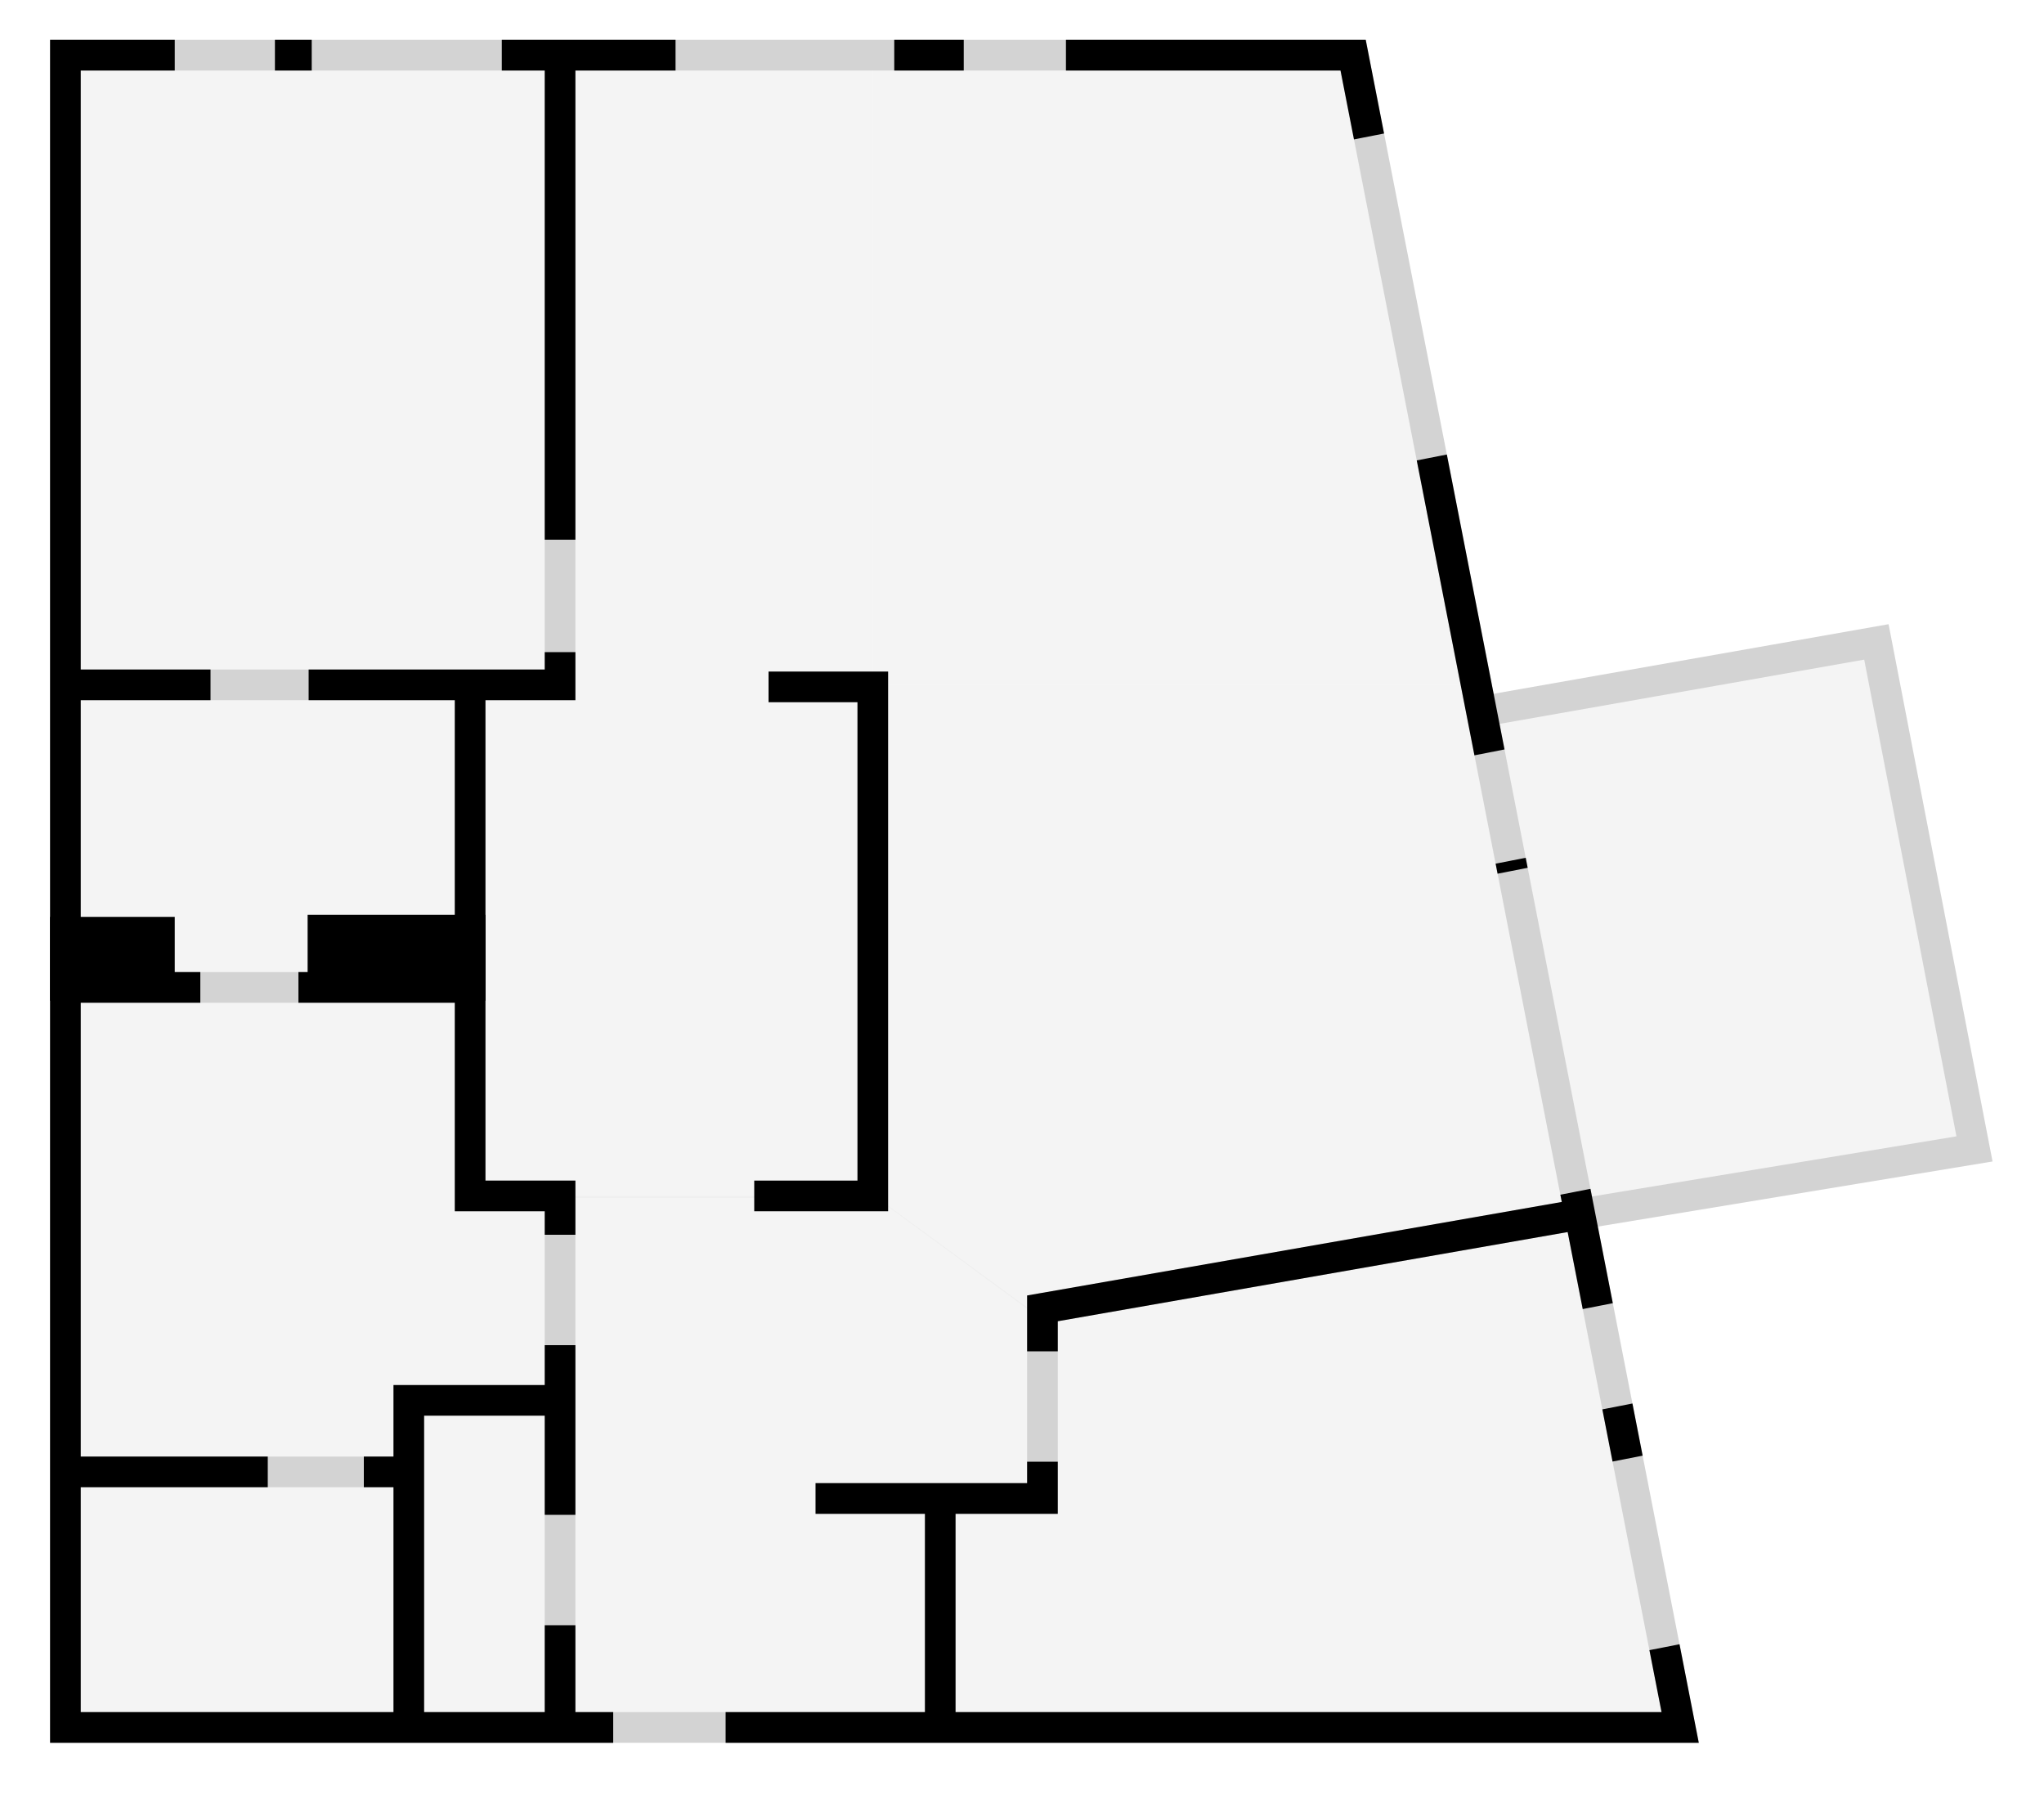
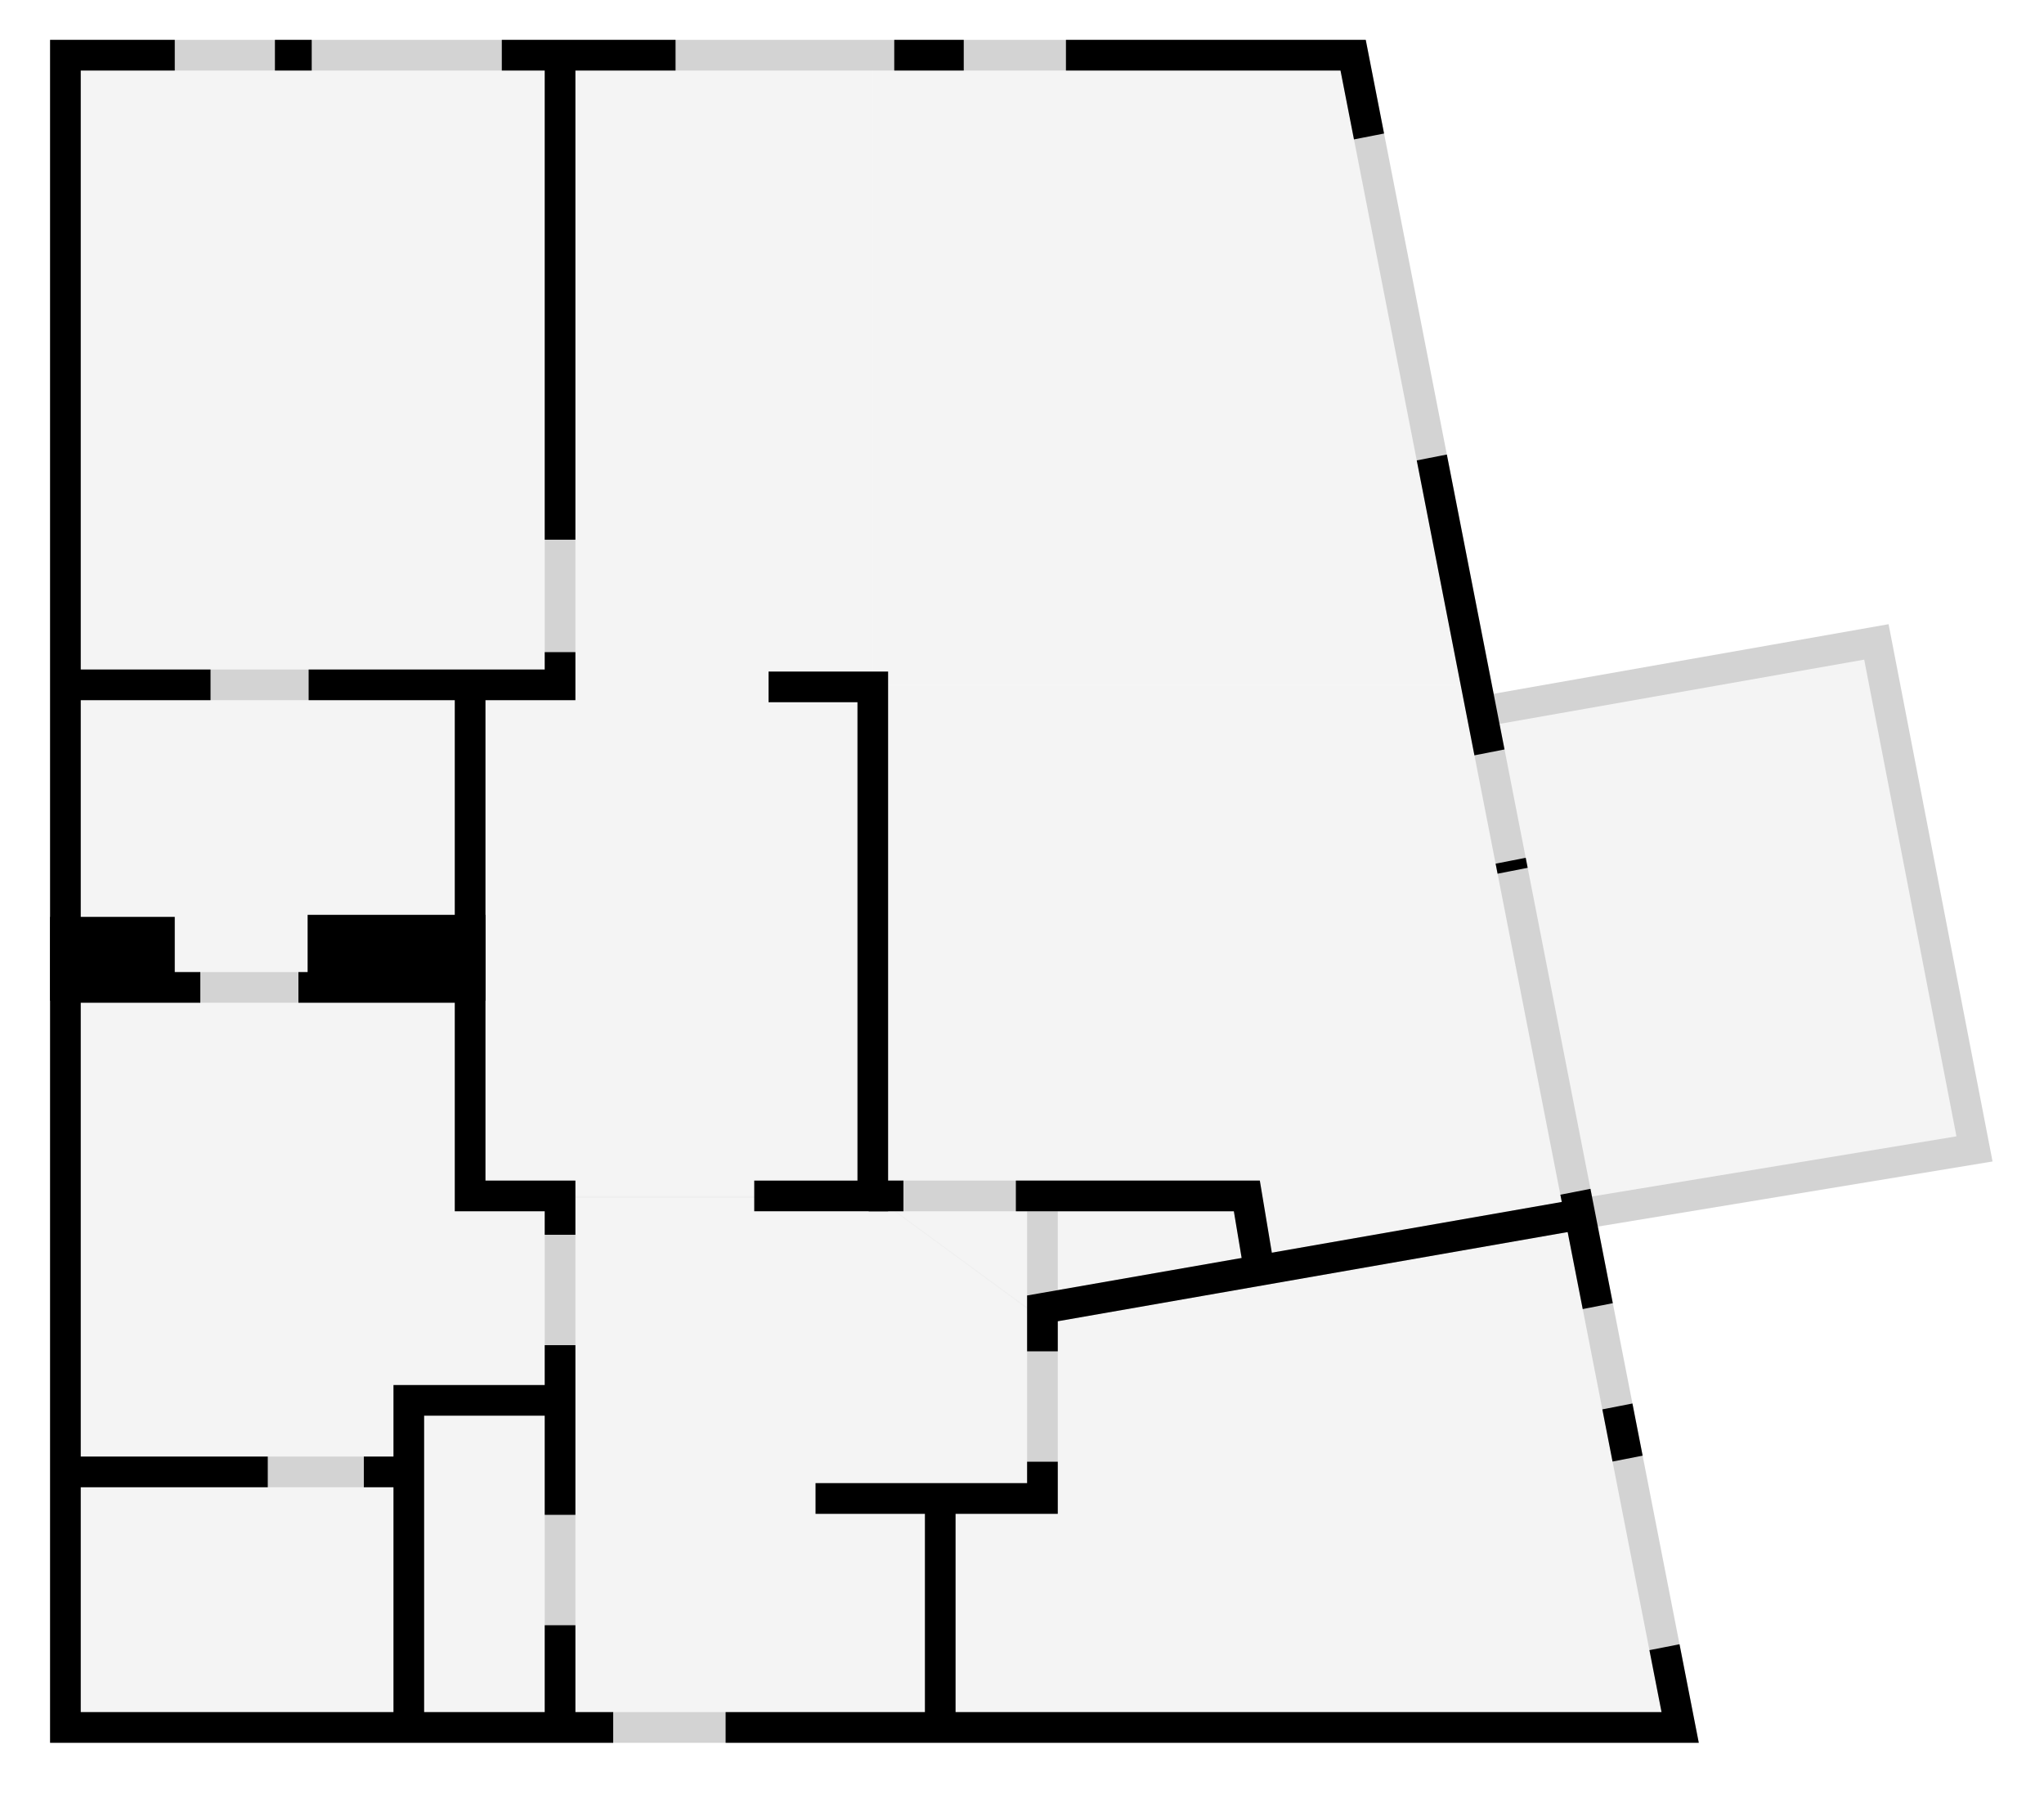
<svg xmlns="http://www.w3.org/2000/svg" version="1.1" baseProfile="full" viewBox="0 0 1000 880" preserveAspectRatio="xMidYMid meet">
  <style type="text/css">
    .wall {
      stroke: black;
      stroke-width: 15;
      fill: transparent;
      stroke-linecap: butt;
      stroke-linejoin: miter;
      pointer-events: none; /* even though walls are rendered on top of other things, make them click-through */
    }
    .wall.filled {
      fill: black;
    }
    .wall.underline {
      stroke: lightgray;
    }
    .region {
      opacity: 0.5;
      fill: #eaeaea;
    }
    .region:hover {
      opacity: 0.8;
    }
    .region[lightening-on] {
      fill: yellow;
    }
  </style>
  <path class="region" lightening-id="144991" d="M 32 27 h 243 v 307 h -243 Z" />
  <path class="region" lightening-id="191614" d="M 32 335 h 198 v 148 h -198 Z" />
  <path class="region" lightening-id="191616" d="M 32 483 h 198 v 104 h 45 v 99 h -76 v 35 h -167 Z" />
  <path class="region" d="M 32 720 h 168 v 127 h -168 Z" />
  <path class="region" lightening-id="191617" d="M 200 685 h 74 v 161 h -74 Z" />
  <path class="region" lightening-id="147734" d="M 274 585 h 154 l 82 60 v 90 h -51 v 113 h -185 Z" />
  <path class="region" lightening-id="191624" d="M 229 334 h 198 v 252 h -197 Z" />
  <path class="region" lightening-id="191615" d="M 274 27 h 153 v 307 h -153 Z" />
  <path class="region" lightening-id="191612" d="M 427 27 h 235 l 60 308 h -295 Z" />
  <path class="region" lightening-id="191620" d="M 427 335 h 295 l 51 260 l -264 50 l -83 -61 Z" />
  <path class="region" lightening-id="173261" d="M 510 641 l 263 -48 l 49 253 h -362 v -113 h 50 Z" />
  <path class="region" lightening-id="191619" d="M 725 349 l 192 -36 l 50 249 l -195 33 Z" />
  <path class="wall underline" d="M 32 27 v 818 h 790 L 662 27 Z" />
  <path class="wall underline" d="M 274 27 v 308 h -241" />
  <path class="wall underline" d="M 230 335 v 250 h 44 v 260" />
  <path class="wall underline" d="M 32 483 h 198" />
  <path class="wall underline" d="M 32 720 h 168" />
  <path class="wall underline" d="M 773 594 l -263 46 v 93 h -111" />
  <path class="wall underline" d="M 725 348 l 193 -34 l 48 248 l -194 32" />
+   <path class="wall underline" d="M 425 585 h 185 l 6 36" />
+   <path class="wall underline" d="M 510 583 v 60" />
  <path class="wall" d="M 32 27 v 818 h 790 L 662 27 Z" stroke-dasharray="1086 55 507 94 26 50 57 160 5 54 147 160 181 50 34 107 85 93 18 49" />
  <path class="wall" d="M 274 27 v 308 h -241" stroke-dasharray="237 55 139 48" />
  <path class="wall" d="M 230 335 v 250 h 44 v 260" stroke-dasharray="313 54 83 54" />
  <path class="wall filled" d="M 32 456 h 46 v 26 h -46 Z" />
  <path class="wall filled" d="M 158 482 v -27 h 72 v 27 Z" />
  <path class="wall" d="M 32 483 h 198" stroke-dasharray="66 48 100" />
  <path class="wall" d="M 32 720 h 168" stroke-dasharray="99 47" />
  <path class="wall" d="M 273 685 h -73 v 160" />
  <path class="wall" d="M 376 336 h 51 v 249 h -58" />
  <path class="wall" d="M 773 594 l -263 46 v 93 h -111" stroke-dasharray="288 54" />
  <path class="wall" d="M 460 734 v 111" />
+   <path class="wall" d="M 425 585 h 185 l 6 36" stroke-dasharray="17 55 170" />
</svg>
